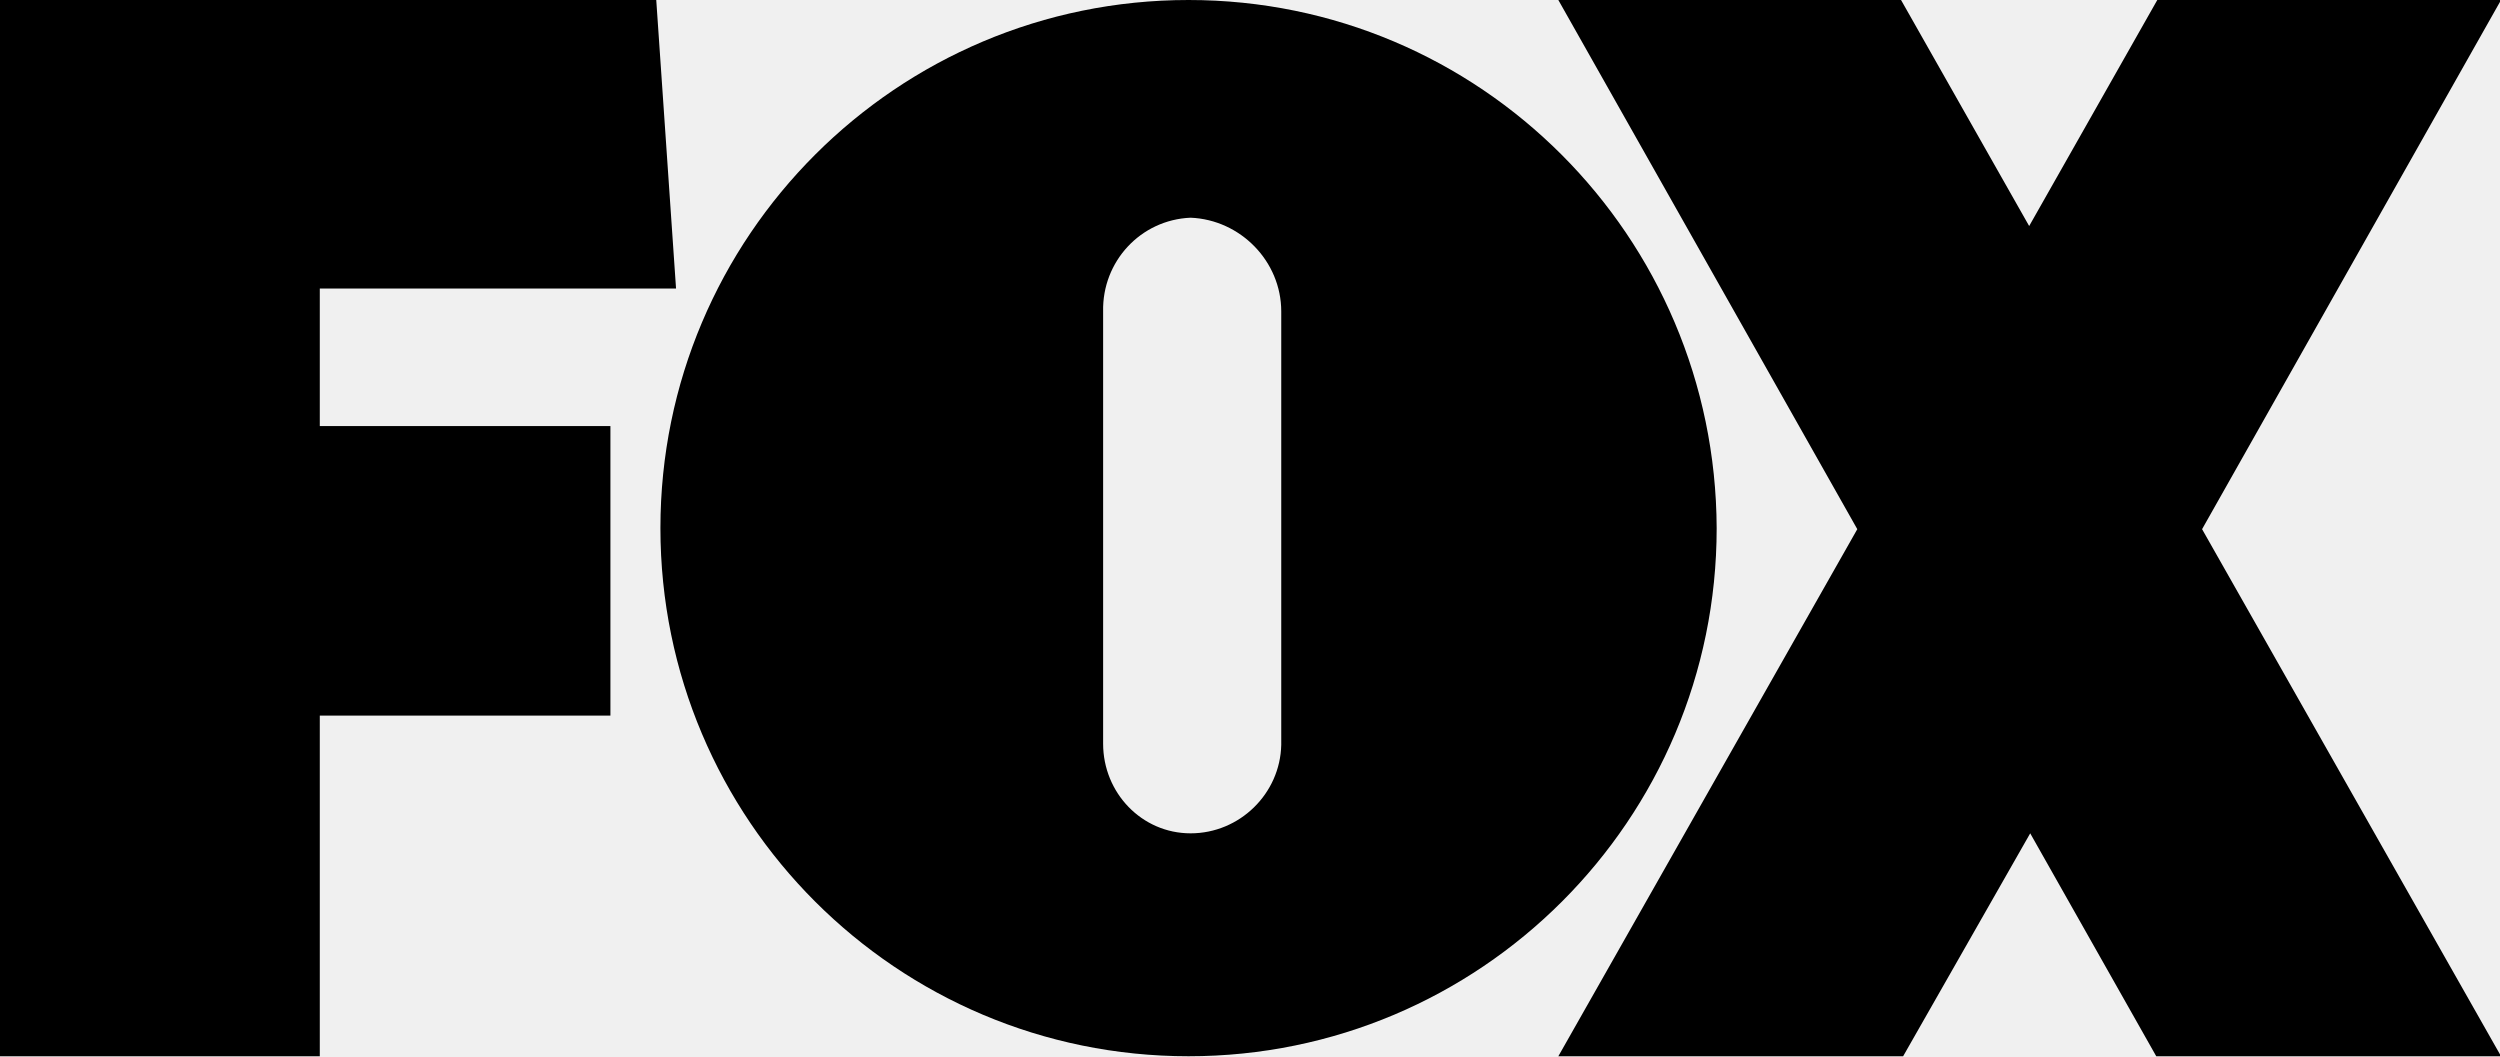
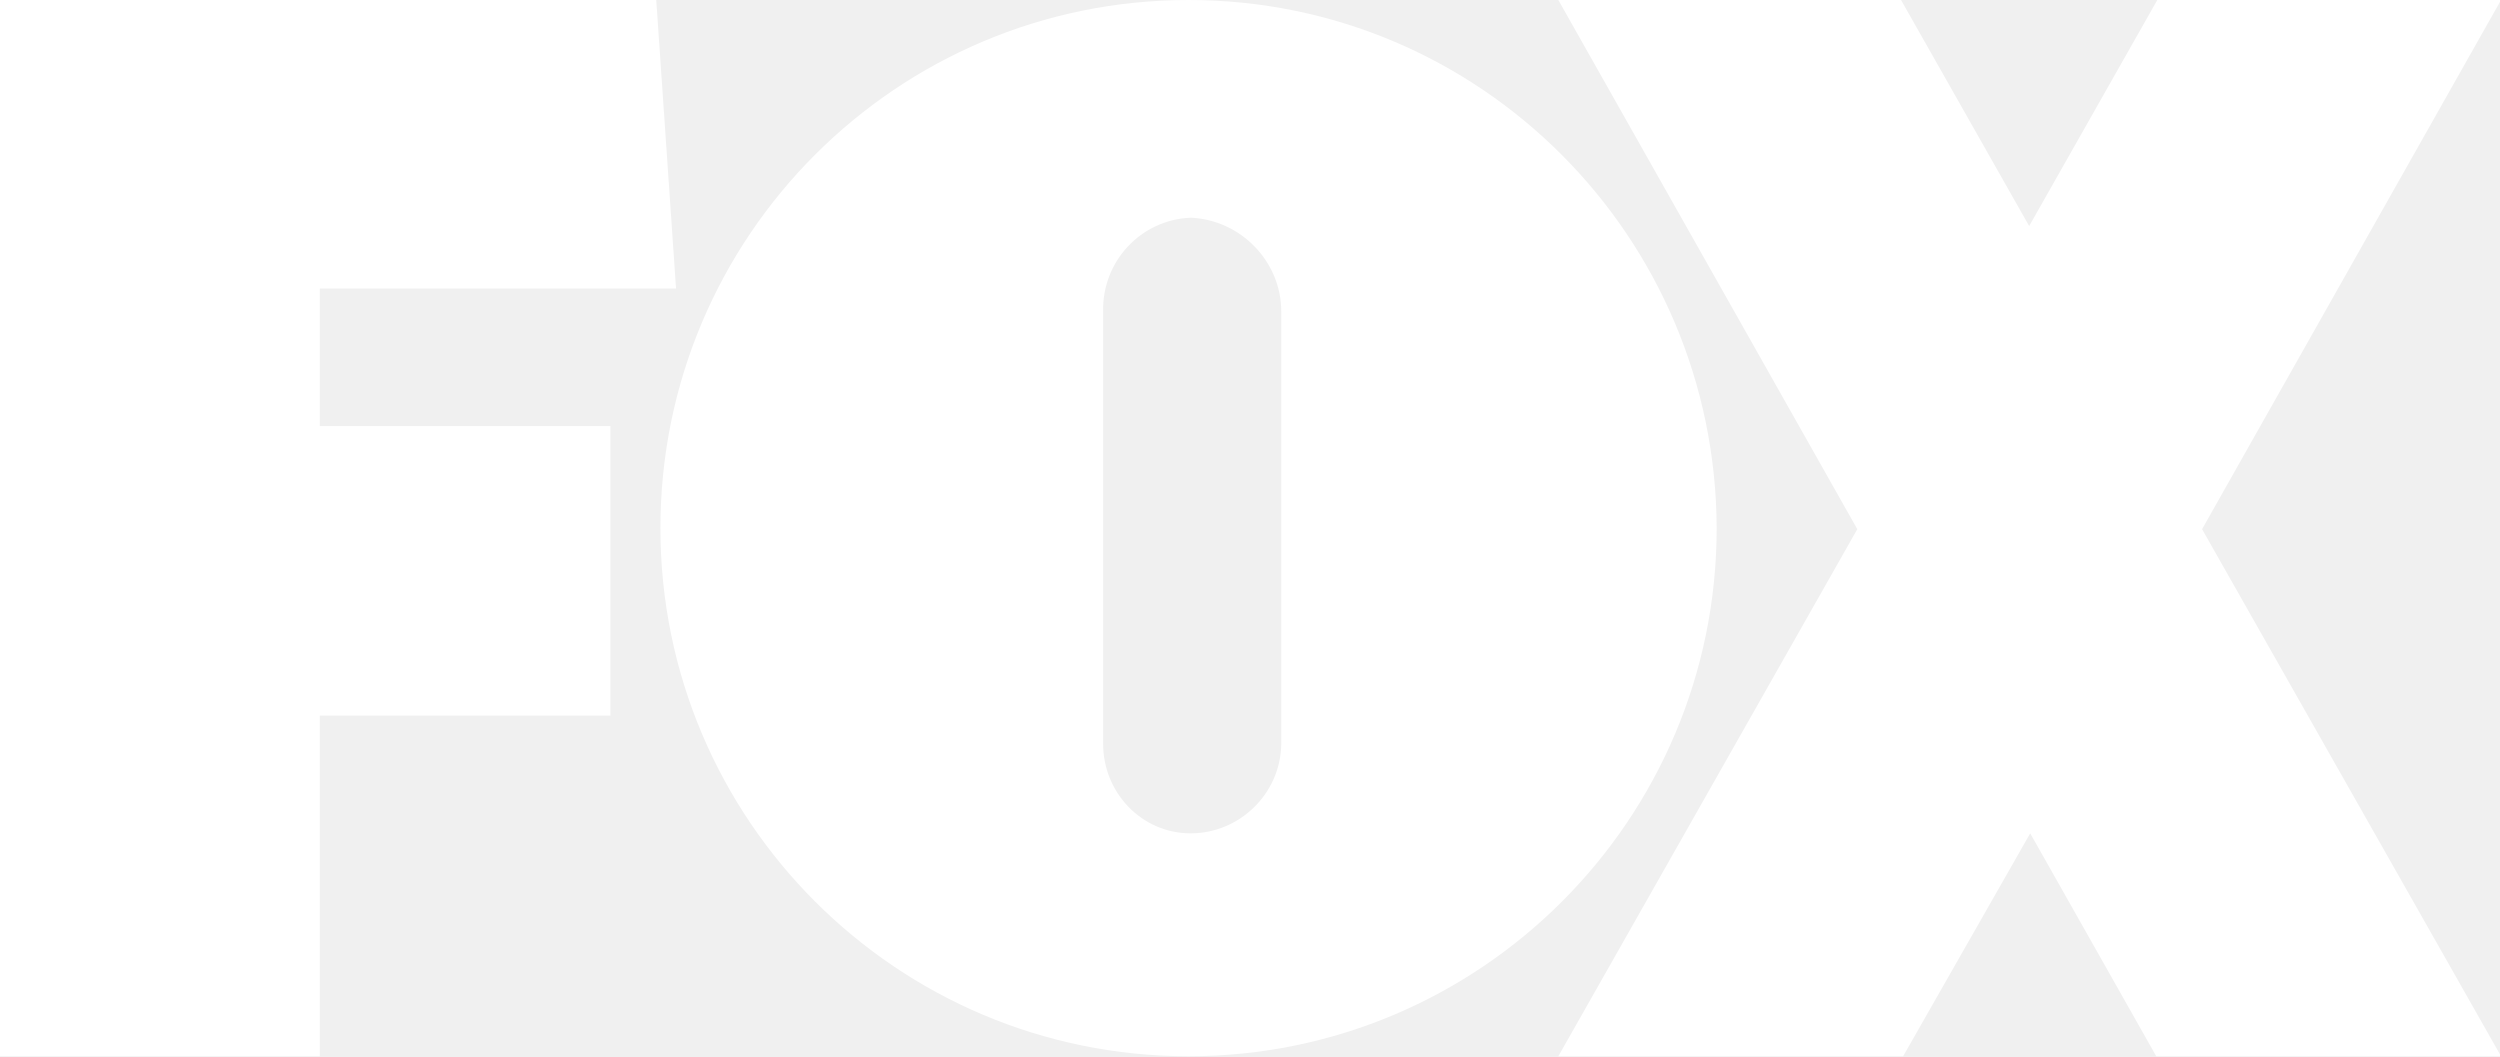
<svg xmlns="http://www.w3.org/2000/svg" id="Layer_1" version="1.1" viewBox="0 0 24 10.14">
-   <path d="M3.07,2.77h3.42l-.19-2.77H0v10.14h3.07v-3.27h2.79v-2.78h-2.79v-1.32ZM24,0h-3.29l-1.23,2.17-1.23-2.17h-3.29l2.87,5.08-2.87,5.06h3.31l1.22-2.14,1.21,2.14h3.31l-2.87-5.06,2.87-5.08ZM11.41,0c-2.8,0-5.07,2.27-5.07,5.07s2.27,5.07,5.07,5.07,5.07-2.27,5.07-5.07C16.47,2.27,14.21,0,11.41,0h0ZM12.3,7.15c-.01.47-.4.85-.87.85-.47,0-.84-.39-.84-.86h0V2.99c-.01-.48.36-.88.84-.9.48.02.87.42.87.9v4.16Z" />
+   <defs>
+     <style>
+       path { fill: #fff; }
+     </style>
+   </defs>
+   <path fill="#fff" d="M3.07,2.77h3.42l-.19-2.77H0v10.14h3.07v-3.27h2.79v-2.78h-2.79v-1.32ZM24,0h-3.29l-1.23,2.17-1.23-2.17h-3.29l2.87,5.08-2.87,5.06h3.31l1.22-2.14,1.21,2.14h3.31l-2.87-5.06,2.87-5.08ZM11.41,0c-2.8,0-5.07,2.27-5.07,5.07s2.27,5.07,5.07,5.07,5.07-2.27,5.07-5.07C16.47,2.27,14.21,0,11.41,0h0ZM12.3,7.15c-.01.47-.4.85-.87.85-.47,0-.84-.39-.84-.86h0V2.99c-.01-.48.36-.88.84-.9.48.02.87.42.87.9v4.16Z" />
</svg>
